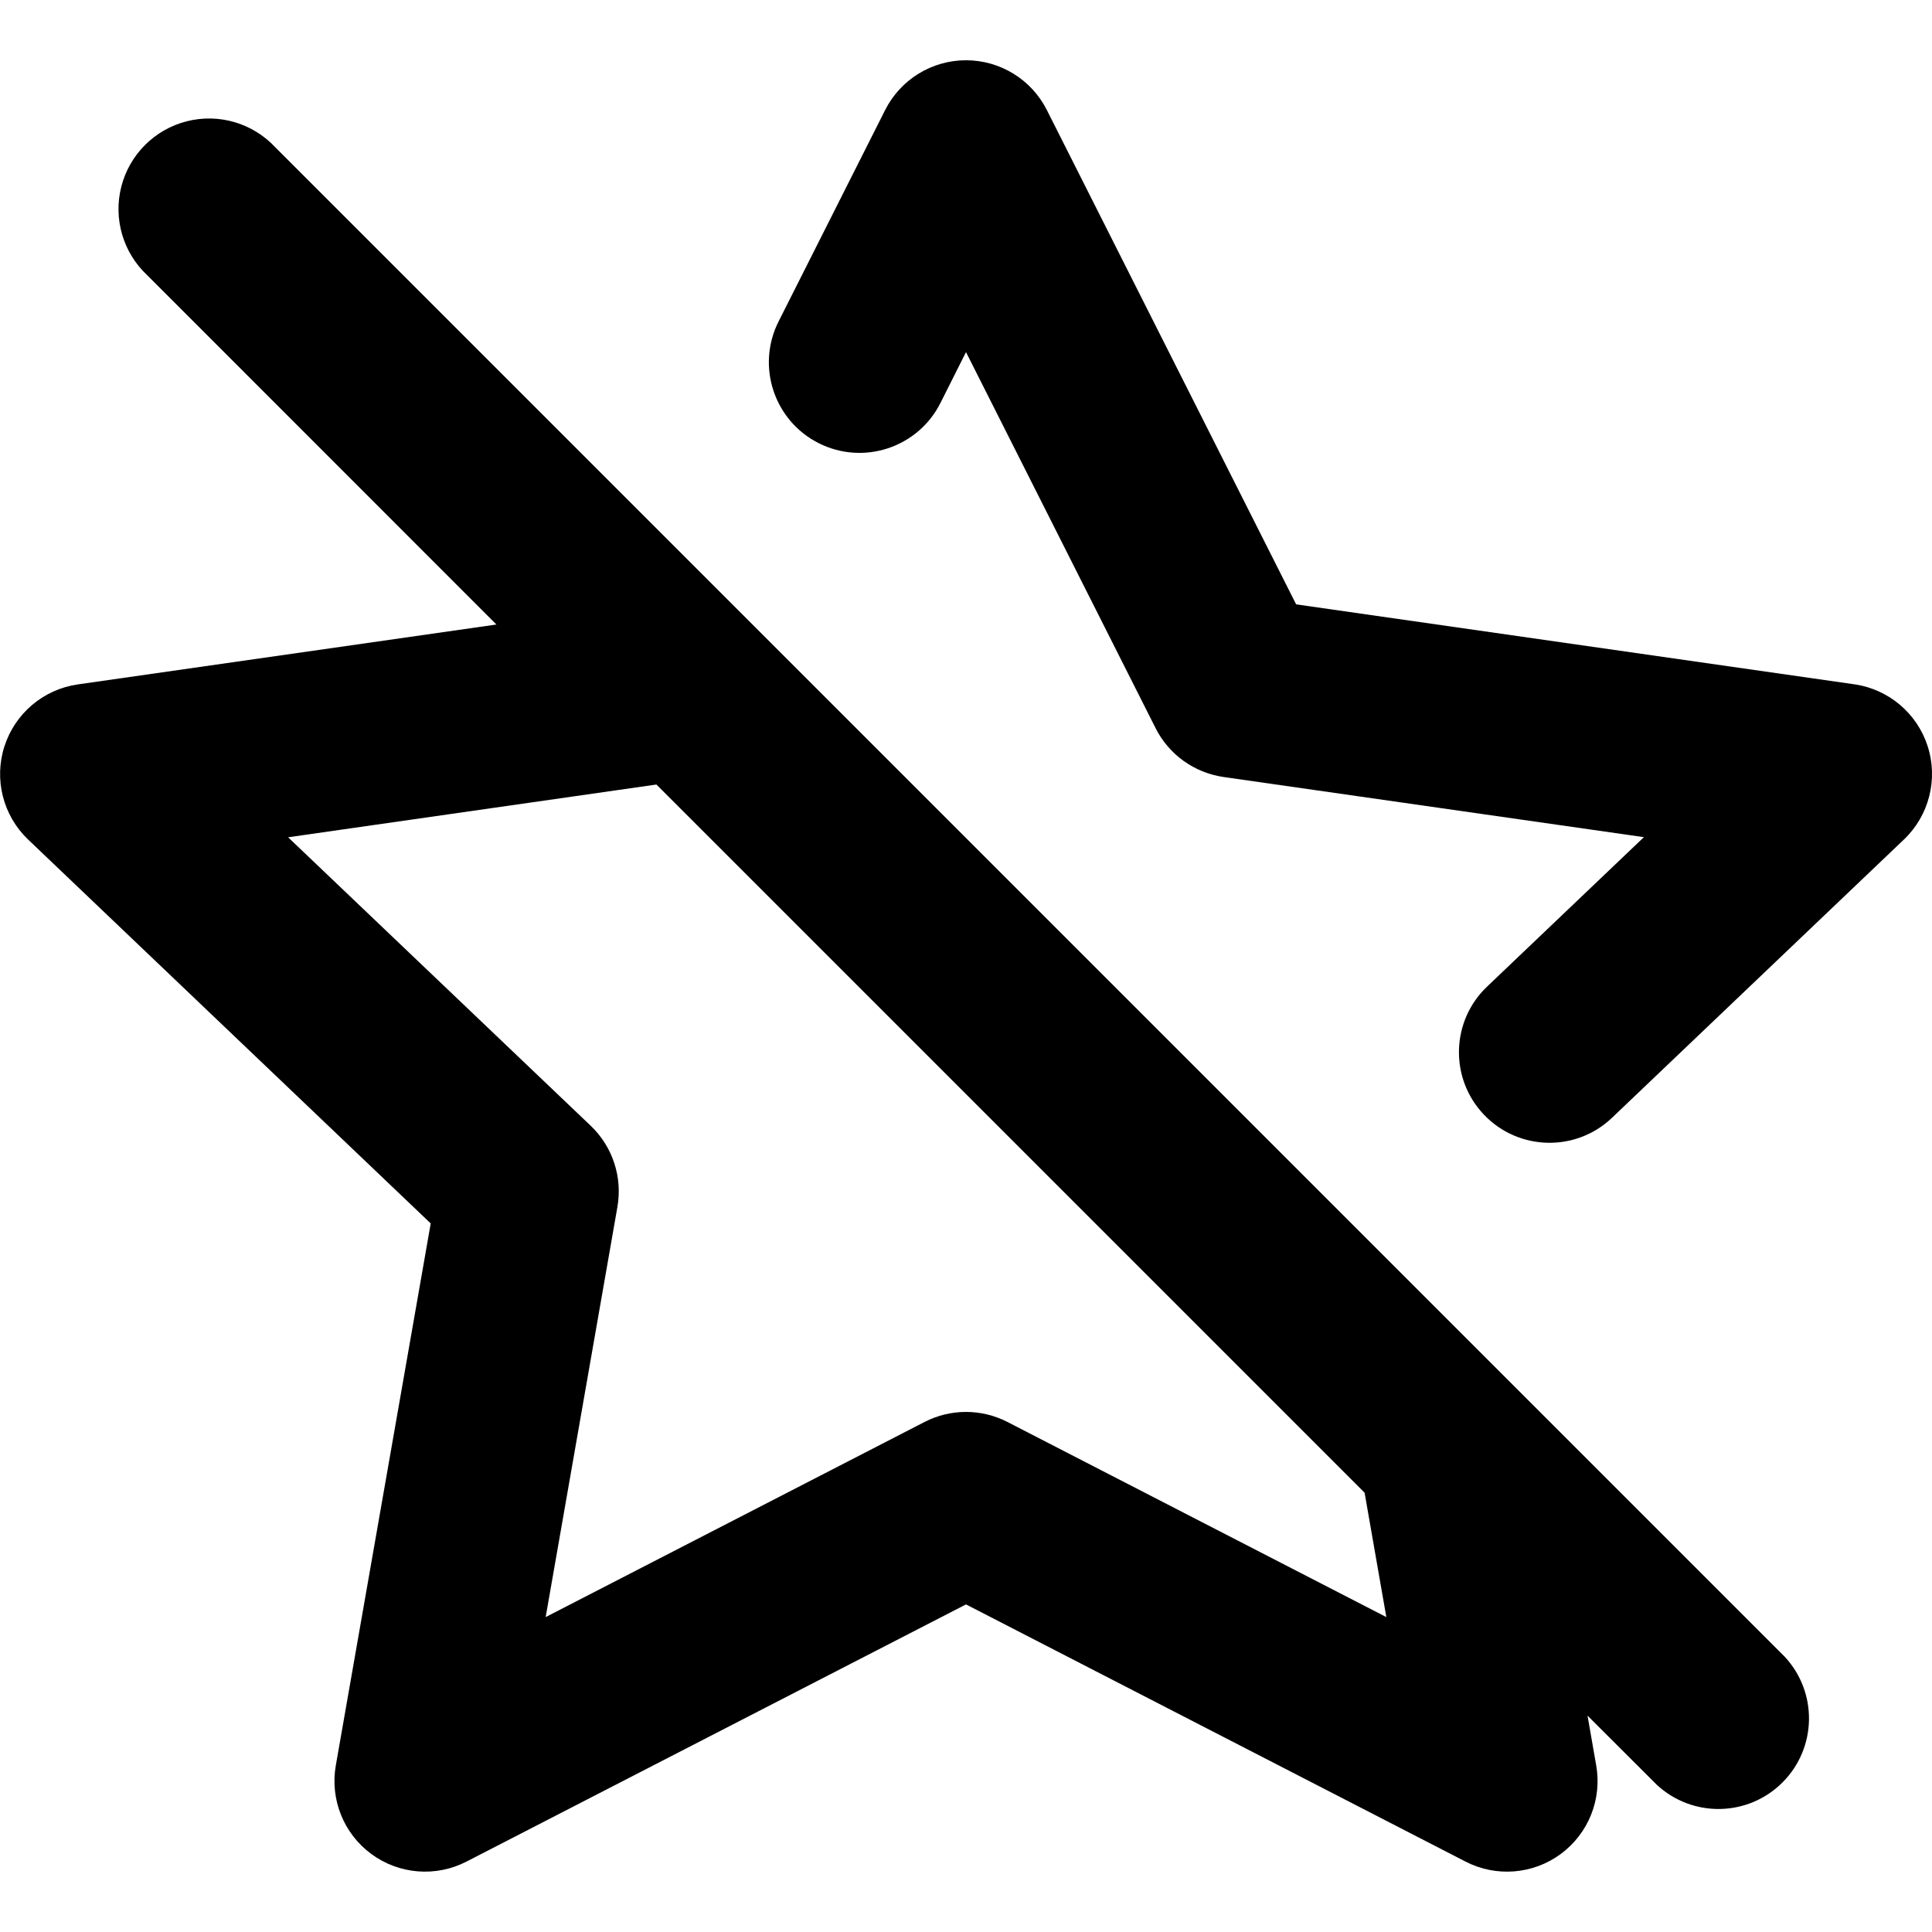
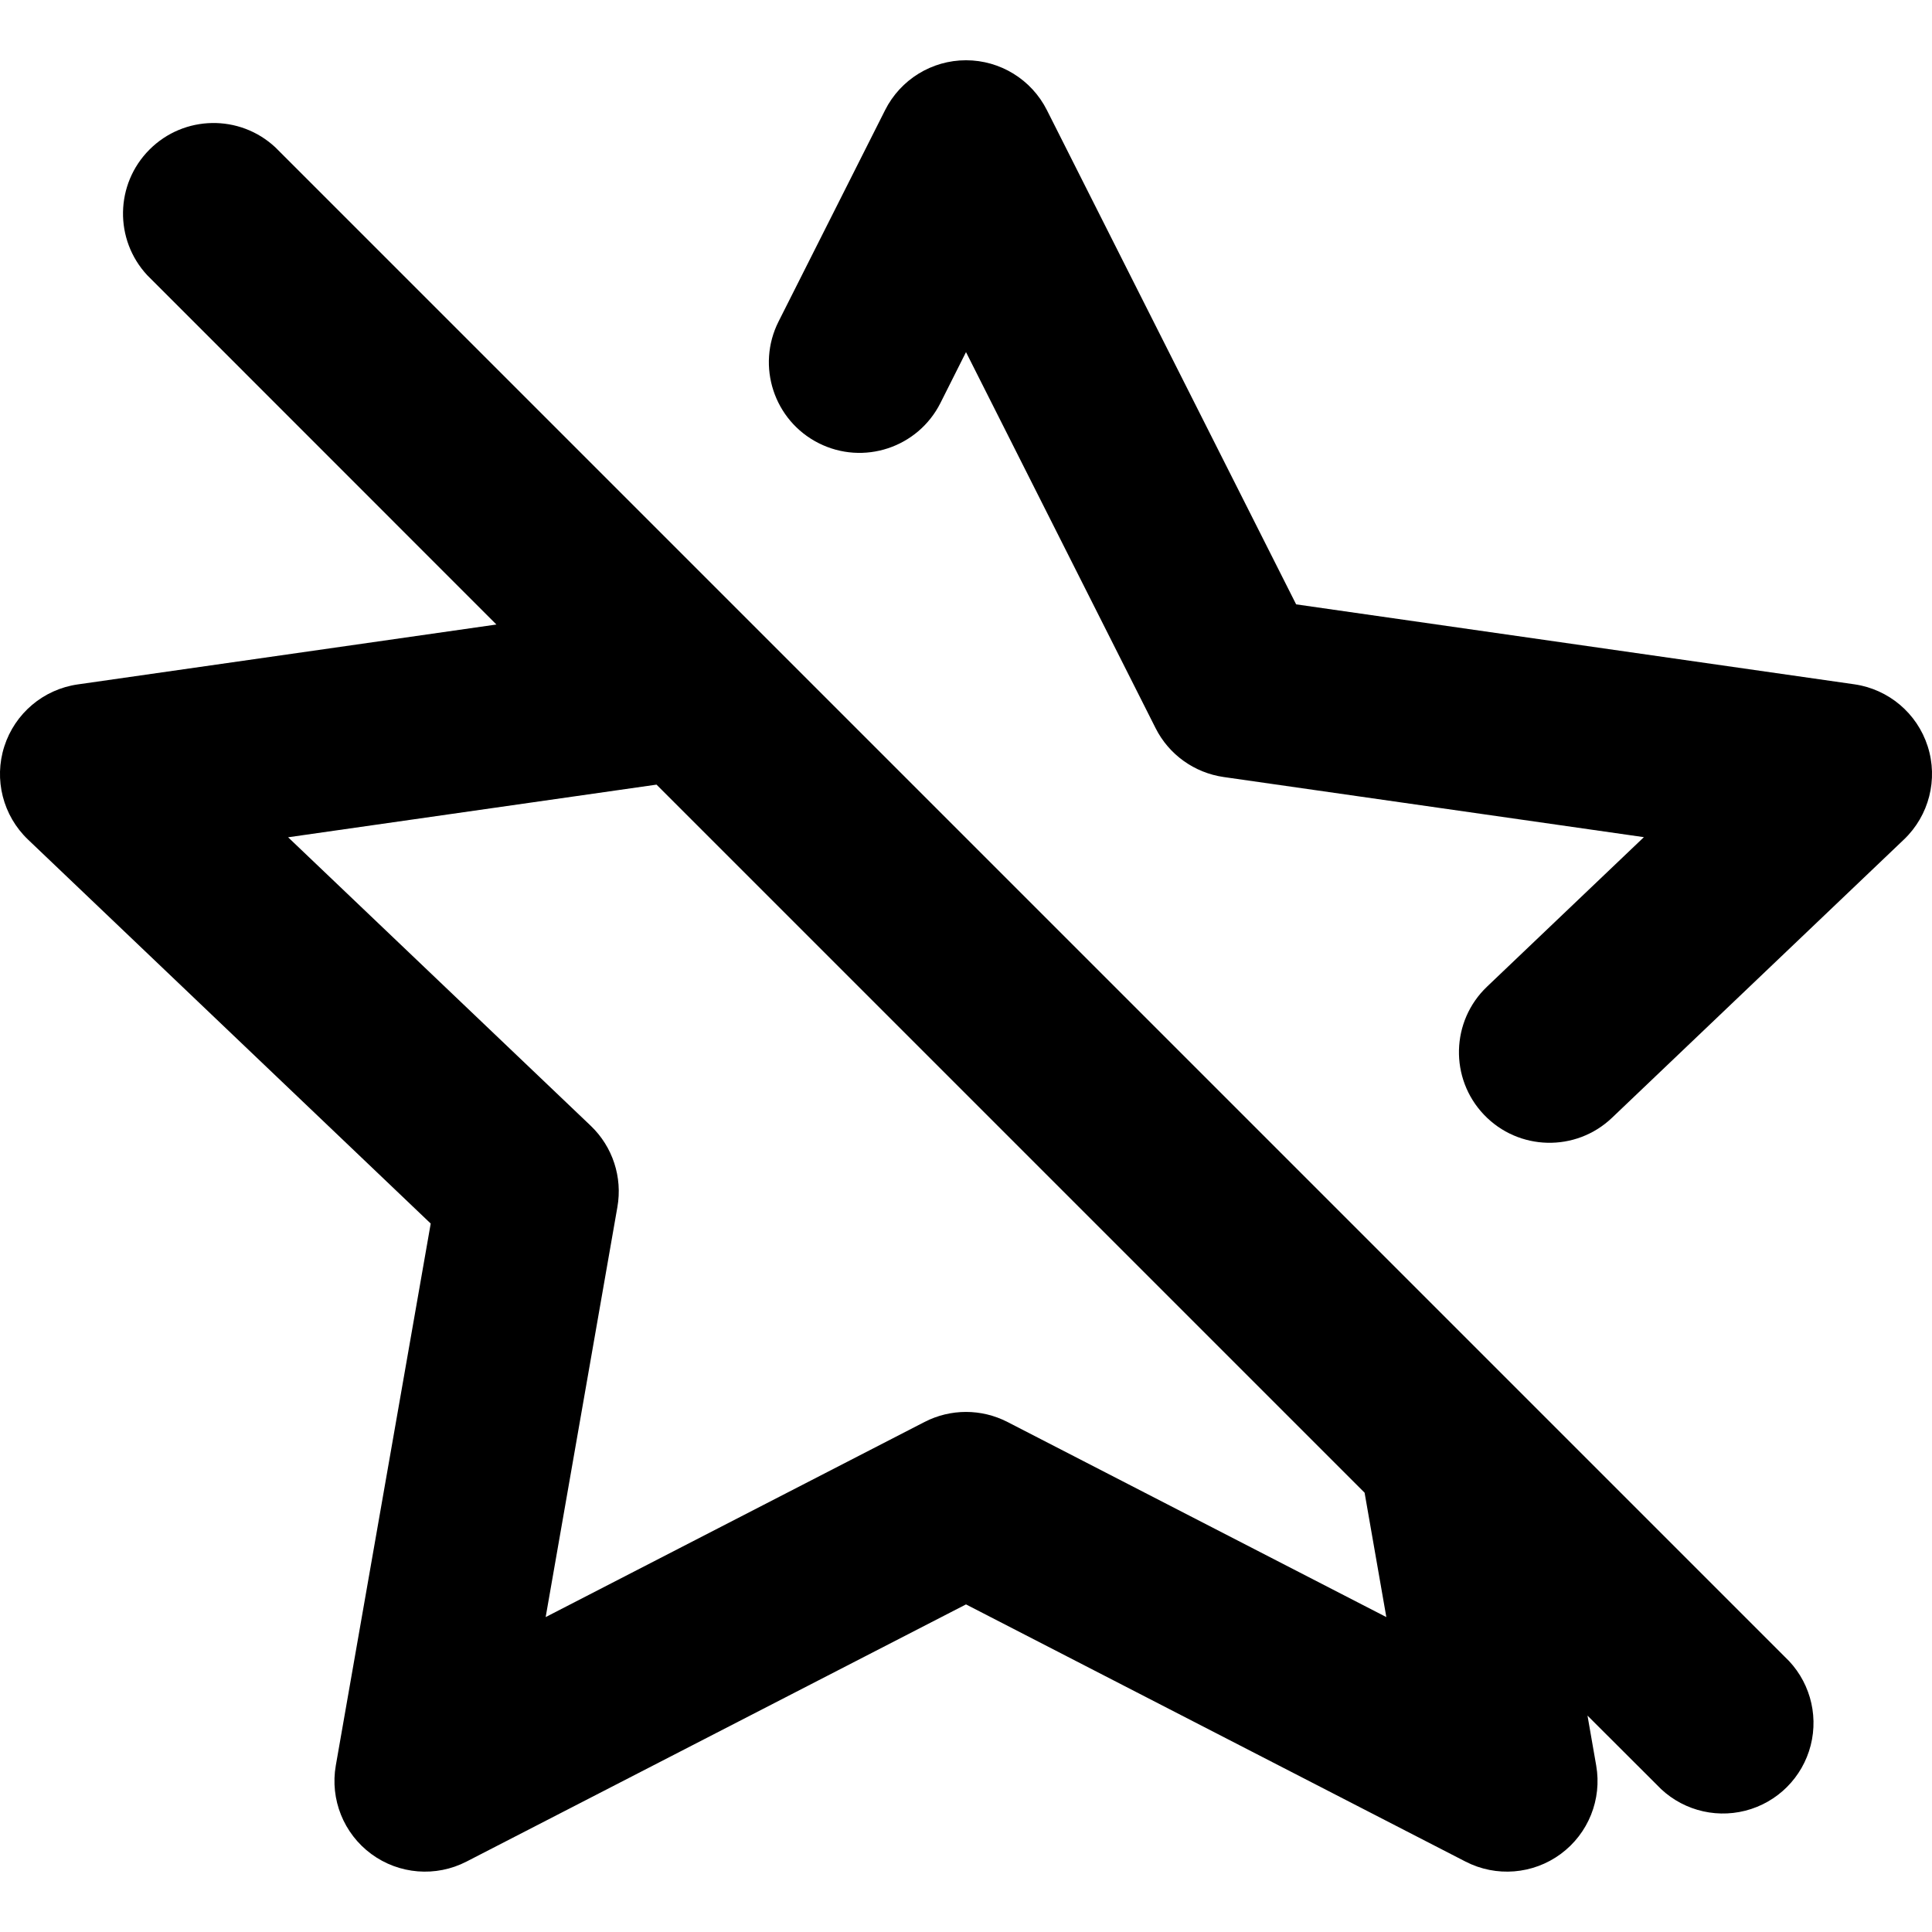
<svg xmlns="http://www.w3.org/2000/svg" width="16" height="16" fill="none" viewBox="0 0 16 16">
  <g fill="currentColor">
-     <path d="M8.67.912a.75.75 0 00-1.34 0l-.882 1.75a.75.75 0 001.34.676L8 2.916 9.57 6.03c.11.219.321.37.564.405l3.48.498-1.299 1.238a.75.75 0 001.035 1.086l2.418-2.305a.75.75 0 00-.412-1.285l-4.622-.662L8.67.912z" />
-     <path fill-rule="evenodd" d="M13.147 14.207l.072.413a.75.75 0 01-1.082.797L8 13.287l-4.137 2.13a.75.75 0 01-1.082-.796l.786-4.489-3.335-3.18a.75.75 0 01.412-1.284l3.467-.496L1.22 2.28a.75.75 0 111.06-1.06l12.5 12.5a.75.75 0 01-1.06 1.06l-.573-.572zm-7.71-7.71l-3.051.437 2.507 2.39a.75.75 0 01.22.672l-.594 3.396 3.138-1.616a.75.75 0 01.686 0l3.138 1.616-.18-1.03-5.865-5.865z" clip-rule="evenodd" />
+     <path d="M8.67.912a.75.75 0 00-1.34 0l-.882 1.75a.75.75 0 101.34.676L8 2.916 9.57 6.03c.11.219.321.37.564.405l3.48.498-1.299 1.238a.75.75 0 101.035 1.086l2.418-2.305a.75.75 0 00-.412-1.285l-4.622-.662L8.67.912z" />
+     <path fill-rule="evenodd" d="M13.147 14.208l.072.413a.75.75 0 01-1.082.796L8 13.287l-4.137 2.13a.75.75 0 01-1.082-.796l.786-4.488-3.335-3.18a.75.75 0 01.412-1.285l3.467-.496L1.22 2.28a.75.75 0 011.06-1.06l12.5 12.5a.75.75 0 11-1.06 1.06l-.573-.572zm-7.71-7.71l-3.051.436 2.507 2.39a.75.75 0 01.22.672l-.594 3.396 3.138-1.616a.75.75 0 01.686 0l3.138 1.616-.18-1.03-5.865-5.865z" clip-rule="evenodd" />
  </g>
</svg>
